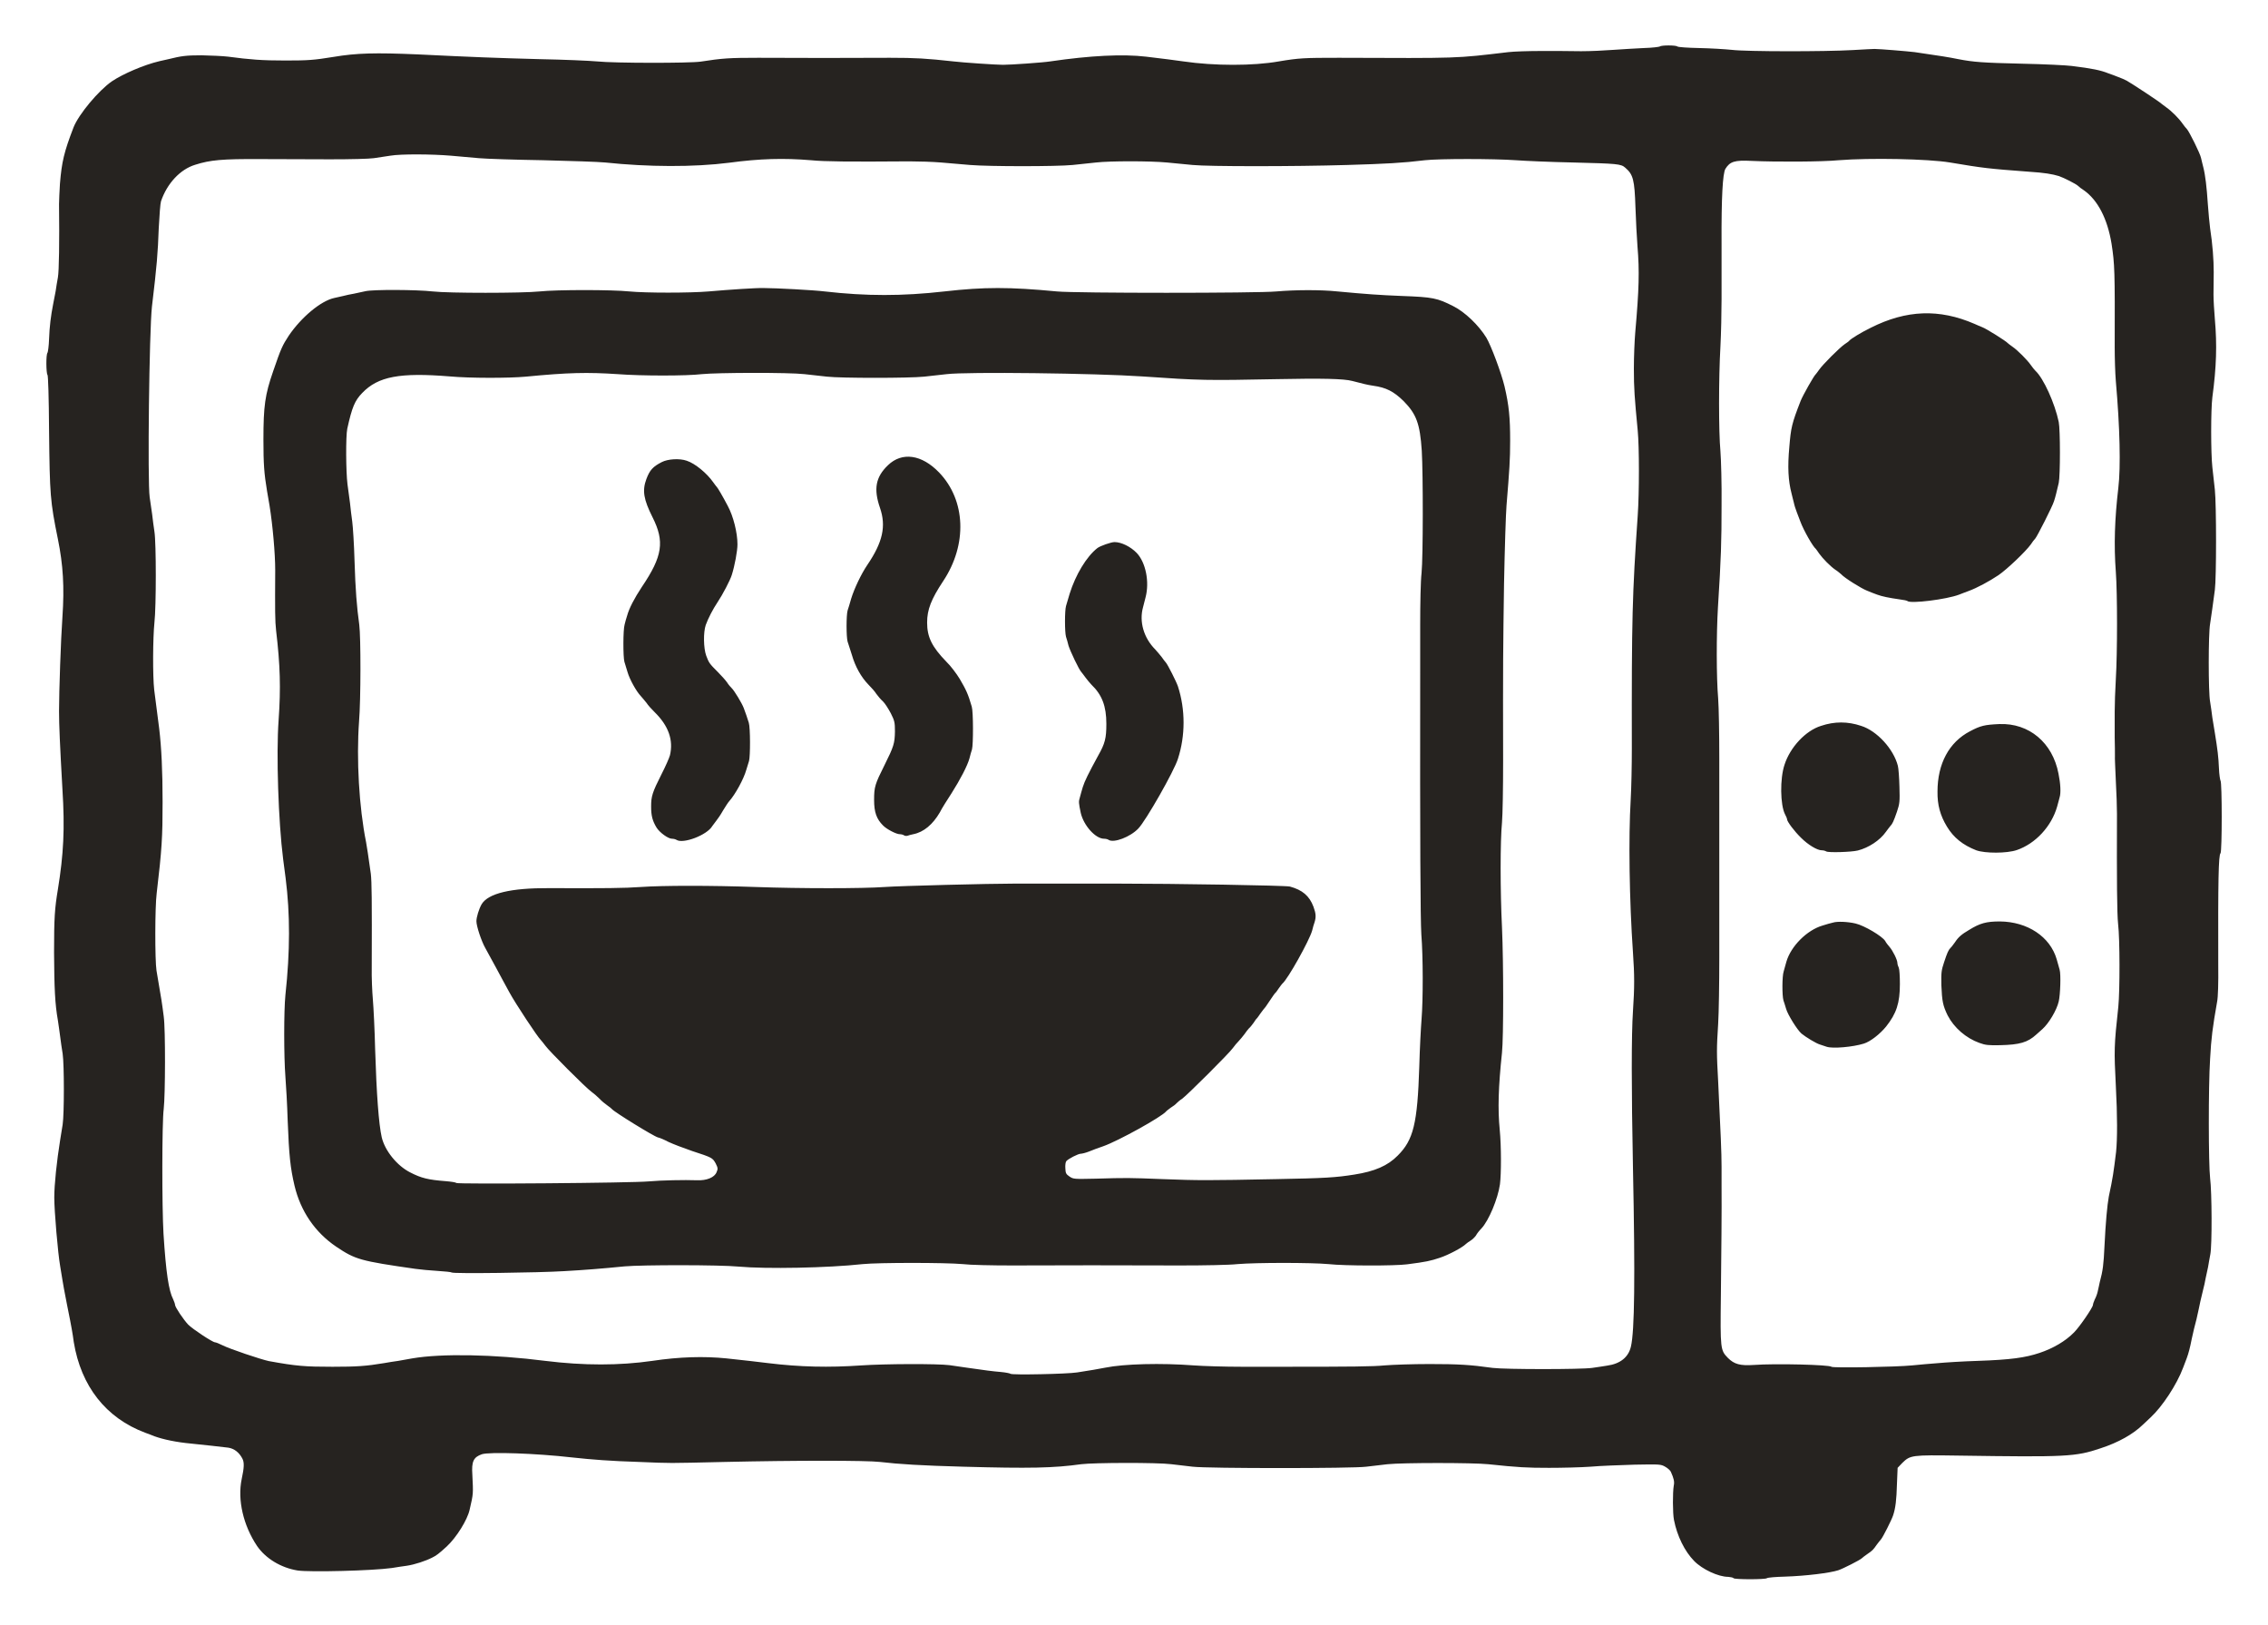
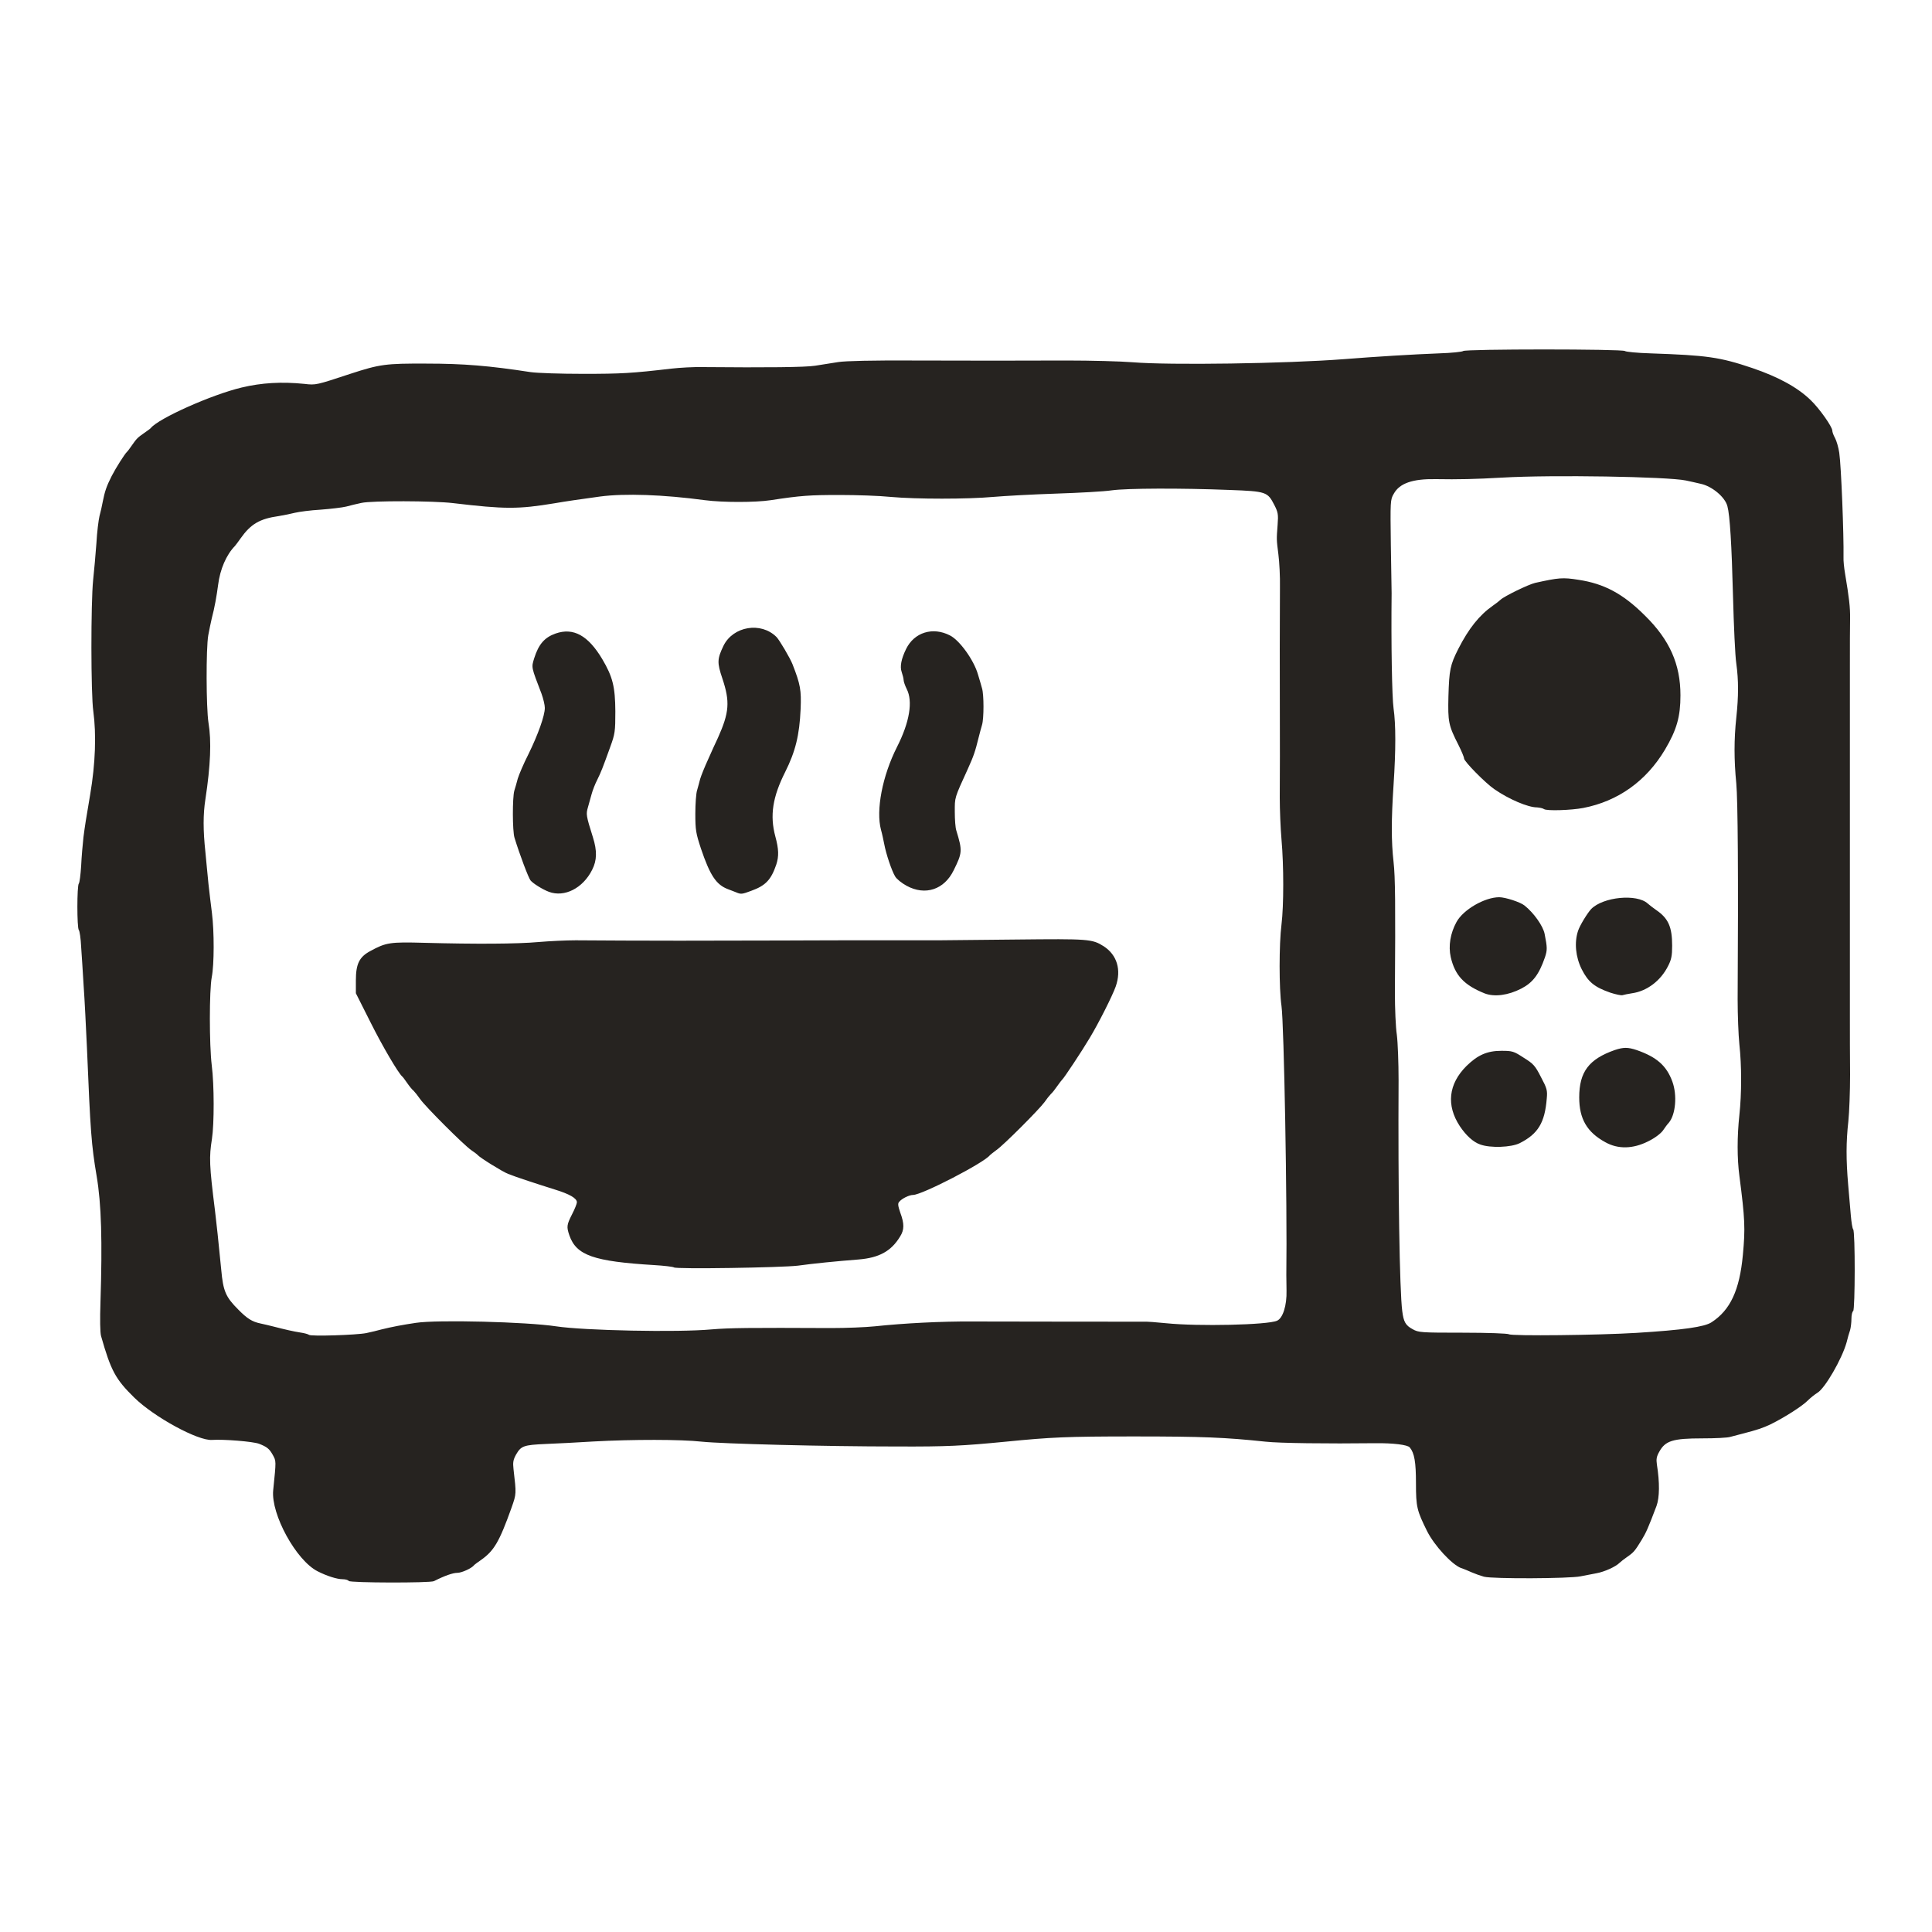
- <svg xmlns="http://www.w3.org/2000/svg" viewBox="0 0 100.00 71.69" width="800" height="573" fill="currentColor" fill-rule="evenodd" stroke="none" color="#262320">
-   <path d="M76.46,69.64C76.44,69.61 76.33,69.59 76.22,69.58C75.79,69.58 75.08,69.25 74.72,68.88C74.30,68.45 73.97,67.78 73.83,67.07C73.77,66.78 73.77,65.84 73.82,65.56C73.86,65.38 73.82,65.23 73.69,64.94C73.66,64.88 73.55,64.78 73.44,64.72C73.25,64.61 73.20,64.61 72.09,64.63C71.45,64.65 70.58,64.68 70.14,64.72C69.71,64.75 68.89,64.77 68.32,64.77C67.34,64.77 66.96,64.75 65.63,64.61C64.95,64.54 61.86,64.54 61.19,64.61C60.91,64.64 60.49,64.69 60.25,64.72C59.66,64.80 53.26,64.80 52.59,64.72C52.32,64.69 51.90,64.64 51.65,64.61C51.04,64.53 48.21,64.54 47.67,64.61C46.45,64.78 45.39,64.80 42.47,64.72C40.64,64.67 39.63,64.61 38.79,64.51C38.21,64.44 35.01,64.44 31.94,64.51C29.29,64.57 29.66,64.57 28.16,64.51C26.90,64.47 26.11,64.41 25.19,64.31C23.62,64.13 21.55,64.06 21.22,64.17C20.85,64.30 20.76,64.49 20.80,65.07C20.84,65.92 20.85,65.89 20.68,66.62C20.58,67.07 20.10,67.84 19.67,68.24C19.31,68.57 19.21,68.64 19.03,68.73C18.74,68.88 18.25,69.04 17.91,69.09C17.74,69.11 17.44,69.16 17.25,69.19C16.40,69.31 13.64,69.38 13.09,69.30C12.35,69.18 11.68,68.77 11.30,68.22C10.69,67.31 10.43,66.18 10.62,65.27C10.73,64.76 10.74,64.53 10.65,64.36C10.51,64.09 10.29,63.92 10.03,63.88C9.71,63.84 8.98,63.76 8.39,63.70C7.74,63.64 7.17,63.52 6.78,63.38C6.66,63.33 6.47,63.26 6.36,63.22C4.63,62.57 3.53,61.17 3.21,59.22C3.19,59.06 3.15,58.80 3.12,58.64C3.07,58.37 3.05,58.25 2.91,57.56C2.78,56.87 2.75,56.75 2.71,56.48C2.68,56.32 2.64,56.05 2.61,55.87C2.51,55.31 2.35,53.44 2.35,52.84C2.35,52.27 2.46,51.23 2.61,50.30C2.64,50.12 2.69,49.81 2.72,49.62C2.79,49.15 2.79,46.98 2.72,46.50C2.68,46.29 2.64,45.95 2.61,45.74C2.58,45.53 2.54,45.21 2.51,45.03C2.38,44.30 2.35,43.61 2.34,42.03C2.34,40.49 2.37,40.08 2.51,39.24C2.76,37.70 2.82,36.57 2.71,34.83C2.60,32.89 2.56,31.98 2.56,31.38C2.56,30.53 2.64,28.19 2.71,27.22C2.80,25.90 2.74,24.92 2.51,23.79C2.17,22.12 2.15,21.84 2.12,19.02C2.11,17.53 2.08,16.57 2.05,16.54C1.99,16.48 1.98,15.63 2.05,15.57C2.07,15.54 2.11,15.27 2.12,14.96C2.14,14.40 2.20,13.93 2.30,13.42C2.33,13.26 2.38,13.01 2.41,12.85C2.43,12.69 2.48,12.41 2.51,12.24C2.56,11.97 2.58,10.68 2.56,9.01C2.56,8.85 2.58,8.45 2.60,8.11C2.68,7.14 2.78,6.71 3.20,5.62C3.43,5.04 4.30,4.00 4.89,3.59C5.38,3.26 6.31,2.86 6.99,2.70C7.09,2.68 7.27,2.64 7.39,2.61C7.95,2.47 8.17,2.44 8.85,2.44C9.25,2.45 9.78,2.47 10.02,2.50C11.00,2.63 11.52,2.67 12.55,2.67C13.57,2.67 13.81,2.65 14.68,2.51C15.68,2.34 16.53,2.32 18.39,2.40C20.83,2.52 21.90,2.56 23.77,2.61C24.84,2.63 25.98,2.68 26.30,2.71C27.08,2.79 30.37,2.79 30.87,2.72C31.83,2.57 32.15,2.55 33.42,2.55C35.05,2.56 37.58,2.56 39.23,2.55C40.36,2.55 40.85,2.58 42.03,2.71C42.43,2.76 43.93,2.86 44.22,2.86C44.56,2.86 45.99,2.76 46.30,2.71C48.07,2.45 49.51,2.38 50.53,2.50C51.27,2.59 51.78,2.65 52.18,2.71C53.55,2.91 55.26,2.91 56.39,2.71C57.28,2.56 57.52,2.55 59.04,2.55C64.44,2.57 64.15,2.58 66.52,2.30C66.77,2.27 67.42,2.25 67.97,2.25C68.53,2.25 69.31,2.25 69.73,2.26C70.14,2.26 70.78,2.23 71.16,2.20C71.54,2.17 72.14,2.14 72.50,2.12C72.87,2.11 73.18,2.07 73.21,2.05C73.27,1.99 73.91,1.99 73.98,2.05C74.00,2.08 74.44,2.11 74.94,2.12C75.44,2.13 76.09,2.17 76.38,2.20C77.04,2.28 80.47,2.28 81.71,2.21C82.20,2.18 82.63,2.16 82.68,2.16C82.90,2.16 84.12,2.26 84.45,2.30C85.61,2.47 85.94,2.52 86.38,2.61C87.05,2.74 87.47,2.77 89.17,2.81C90.16,2.83 91.16,2.88 91.38,2.91C92.28,3.02 92.67,3.10 93.01,3.24C93.13,3.28 93.32,3.35 93.44,3.40C93.55,3.44 93.72,3.51 93.81,3.56C93.98,3.65 95.32,4.53 95.36,4.59C95.38,4.60 95.47,4.67 95.56,4.74C95.79,4.90 96.11,5.22 96.27,5.45C96.34,5.55 96.43,5.66 96.47,5.70C96.57,5.81 97.05,6.77 97.09,6.97C97.11,7.07 97.16,7.25 97.19,7.38C97.28,7.73 97.34,8.25 97.39,9.00C97.42,9.38 97.46,9.86 97.49,10.07C97.60,10.78 97.65,11.46 97.65,12.01C97.65,12.31 97.64,12.75 97.64,13.00C97.64,13.24 97.67,13.73 97.70,14.08C97.80,15.22 97.77,16.19 97.59,17.53C97.52,18.08 97.52,19.99 97.59,20.62C97.62,20.89 97.67,21.33 97.70,21.61C97.77,22.28 97.77,25.50 97.70,26.03C97.62,26.64 97.55,27.13 97.49,27.53C97.45,27.74 97.43,28.51 97.43,29.25C97.43,29.99 97.45,30.76 97.49,30.96C97.52,31.16 97.57,31.48 97.59,31.67C97.62,31.86 97.67,32.16 97.70,32.34C97.82,33.08 97.86,33.41 97.88,33.89C97.89,34.17 97.93,34.42 97.95,34.45C98.02,34.51 98.02,37.58 97.95,37.65C97.86,37.74 97.84,38.83 97.85,42.58C97.86,43.37 97.84,44.01 97.80,44.20C97.60,45.34 97.54,45.79 97.49,46.73C97.41,47.97 97.42,51.39 97.49,51.98C97.57,52.59 97.58,54.95 97.50,55.35C97.47,55.52 97.42,55.77 97.40,55.91C97.37,56.05 97.32,56.28 97.29,56.42C97.27,56.56 97.22,56.76 97.19,56.88C97.08,57.33 97.03,57.55 96.99,57.76C96.96,57.89 96.92,58.09 96.89,58.21C96.86,58.33 96.81,58.52 96.78,58.64C96.75,58.76 96.71,58.96 96.68,59.08C96.60,59.49 96.54,59.71 96.46,59.93C96.41,60.05 96.34,60.24 96.30,60.35C96.02,61.10 95.38,62.07 94.86,62.55C94.80,62.61 94.65,62.75 94.53,62.86C94.10,63.28 93.45,63.65 92.65,63.91C91.55,64.28 91.16,64.30 86.38,64.23C84.32,64.20 84.26,64.21 83.91,64.55L83.70,64.77L83.67,65.49C83.65,66.18 83.61,66.54 83.50,66.87C83.43,67.08 83.05,67.83 82.97,67.92C82.93,67.96 82.85,68.07 82.78,68.16C82.62,68.39 82.59,68.42 82.37,68.57C82.27,68.64 82.16,68.72 82.12,68.76C82.04,68.84 81.29,69.22 81.08,69.29C80.71,69.41 79.65,69.54 78.74,69.57C78.33,69.58 77.96,69.61 77.93,69.64C77.87,69.70 76.50,69.70 76.46,69.64ZM47.49,60.56C48.07,60.47 48.43,60.41 48.73,60.35C49.56,60.18 51.21,60.14 52.64,60.25C53.04,60.28 54.01,60.31 54.78,60.31C55.56,60.31 56.30,60.31 56.44,60.31C59.70,60.31 60.53,60.30 61.06,60.25C61.41,60.22 62.30,60.19 63.04,60.19C64.31,60.19 64.83,60.22 65.83,60.36C66.39,60.43 69.74,60.43 70.22,60.36C70.42,60.33 70.71,60.29 70.88,60.26C71.46,60.18 71.82,59.89 71.93,59.42C72.09,58.74 72.12,56.43 72.02,51.52C71.95,48.00 71.95,45.65 72.02,44.62C72.09,43.57 72.09,43.03 72.02,42.03C71.86,39.73 71.82,36.94 71.92,35.29C71.95,34.77 71.97,33.76 71.97,33.04C71.96,27.26 71.99,26.23 72.23,22.75C72.30,21.73 72.30,19.74 72.23,19.00C72.09,17.54 72.06,17.14 72.06,16.26C72.06,15.74 72.09,15.03 72.12,14.68C72.29,12.75 72.31,11.96 72.22,10.88C72.19,10.50 72.15,9.73 72.13,9.15C72.09,7.93 72.03,7.70 71.68,7.40C71.49,7.23 71.33,7.22 69.38,7.17C68.39,7.15 67.25,7.10 66.85,7.07C65.88,7.00 63.45,7.00 62.84,7.07C61.87,7.19 61.10,7.23 59.41,7.28C57.04,7.35 53.30,7.35 52.59,7.28C52.27,7.25 51.75,7.20 51.45,7.17C50.71,7.10 48.93,7.10 48.33,7.17C48.06,7.20 47.59,7.25 47.29,7.28C46.57,7.35 43.62,7.35 42.77,7.28C42.41,7.25 41.82,7.20 41.48,7.17C41.13,7.14 40.50,7.12 40.09,7.12C37.38,7.14 36.35,7.13 35.74,7.07C34.54,6.97 33.48,7.00 32.14,7.18C30.58,7.38 28.55,7.37 26.66,7.17C26.37,7.14 25.13,7.10 23.92,7.07C22.71,7.05 21.43,7.01 21.09,6.98C20.75,6.95 20.19,6.90 19.85,6.87C19.03,6.80 17.64,6.79 17.18,6.87C16.98,6.90 16.65,6.95 16.45,6.98C16.23,7.01 15.46,7.03 14.52,7.03C13.66,7.03 12.28,7.02 11.45,7.02C9.75,7.01 9.23,7.06 8.57,7.27C7.91,7.47 7.33,8.09 7.06,8.88C7.03,8.96 6.99,9.50 6.96,10.07C6.92,11.17 6.88,11.70 6.66,13.53C6.54,14.59 6.46,21.27 6.56,21.94C6.59,22.15 6.64,22.49 6.67,22.70C6.69,22.91 6.74,23.25 6.77,23.46C6.85,23.96 6.85,26.77 6.77,27.47C6.70,28.14 6.69,29.83 6.76,30.44C6.83,30.96 6.90,31.54 6.98,32.15C7.08,32.99 7.13,34.02 7.13,35.39C7.13,36.92 7.10,37.47 6.87,39.41C6.79,40.02 6.79,42.36 6.86,42.82C6.92,43.16 6.96,43.44 7.08,44.13C7.11,44.30 7.15,44.63 7.18,44.85C7.26,45.41 7.25,48.33 7.18,48.93C7.10,49.53 7.10,53.28 7.17,54.44C7.28,56.16 7.40,56.96 7.60,57.34C7.64,57.43 7.68,57.54 7.68,57.58C7.68,57.68 8.06,58.24 8.26,58.45C8.47,58.66 9.34,59.23 9.44,59.23C9.48,59.23 9.63,59.29 9.77,59.36C10.08,59.52 11.48,59.99 11.82,60.06C13.03,60.28 13.42,60.31 14.63,60.31C15.70,60.31 16.12,60.28 16.90,60.15C17.08,60.12 17.36,60.07 17.53,60.05C17.69,60.02 17.97,59.97 18.15,59.94C19.43,59.72 21.76,59.76 24.02,60.05C25.71,60.26 27.29,60.26 28.74,60.05C29.94,59.87 31.03,59.84 32.01,59.94C32.83,60.03 33.40,60.09 33.86,60.15C35.25,60.32 36.53,60.35 37.97,60.25C38.99,60.18 41.33,60.17 41.86,60.24C42.08,60.27 42.42,60.32 42.62,60.35C43.45,60.47 43.76,60.51 44.12,60.54C44.34,60.56 44.53,60.60 44.55,60.62C44.61,60.68 47.06,60.63 47.49,60.56ZM84.34,60.25C84.65,60.22 85.17,60.17 85.48,60.15C85.79,60.12 86.59,60.07 87.24,60.05C88.69,60.00 89.33,59.91 89.96,59.70C90.56,59.50 91.11,59.18 91.49,58.79C91.73,58.55 92.32,57.69 92.32,57.58C92.32,57.54 92.36,57.43 92.40,57.34C92.45,57.25 92.51,57.09 92.53,56.99C92.55,56.88 92.60,56.70 92.62,56.58C92.76,56.06 92.79,55.81 92.83,54.97C92.88,53.94 92.95,53.18 93.02,52.80C93.20,51.96 93.23,51.73 93.34,50.84C93.40,50.27 93.40,49.21 93.33,47.92C93.25,46.35 93.25,46.15 93.44,44.42C93.51,43.71 93.51,41.44 93.43,40.77C93.38,40.31 93.37,38.83 93.38,35.91C93.38,35.63 93.36,34.99 93.33,34.47C93.31,33.96 93.28,33.45 93.29,33.34C93.29,33.24 93.29,32.88 93.28,32.55C93.28,32.21 93.28,31.69 93.28,31.39C93.28,31.09 93.30,30.45 93.33,29.96C93.40,28.80 93.40,26.18 93.33,25.24C93.24,24.06 93.28,22.88 93.44,21.53C93.55,20.61 93.51,18.86 93.33,16.82C93.30,16.47 93.28,15.80 93.28,15.33C93.29,11.93 93.28,11.66 93.14,10.75C92.96,9.65 92.53,8.82 91.91,8.39C91.81,8.33 91.70,8.24 91.66,8.20C91.58,8.12 91.03,7.84 90.82,7.77C90.53,7.68 90.16,7.62 89.53,7.58C87.67,7.44 87.50,7.42 86.01,7.17C85.05,7.01 82.48,6.96 81.10,7.07C80.37,7.14 78.37,7.15 77.26,7.10C76.50,7.06 76.30,7.13 76.10,7.45C75.98,7.65 75.92,8.71 75.93,10.74C75.93,11.51 75.93,12.62 75.93,13.20C75.93,13.78 75.91,14.72 75.88,15.29C75.80,16.67 75.80,19.05 75.88,19.91C75.91,20.29 75.94,21.36 75.93,22.30C75.93,23.89 75.91,24.60 75.77,26.81C75.70,27.98 75.70,29.90 75.78,30.82C75.81,31.22 75.83,32.42 75.83,33.47C75.83,35.80 75.83,39.55 75.83,42.27C75.83,43.38 75.81,44.69 75.78,45.18C75.71,46.27 75.71,46.47 75.78,47.72C75.89,49.99 75.93,50.87 75.93,51.48C75.93,51.84 75.93,52.22 75.93,52.33C75.94,53.30 75.92,55.41 75.90,57.15C75.87,59.54 75.88,59.58 76.21,59.92C76.49,60.20 76.75,60.27 77.36,60.23C78.32,60.16 80.69,60.22 80.78,60.31C80.83,60.37 83.63,60.32 84.34,60.25ZM19.89,56.15C19.87,56.13 19.59,56.10 19.26,56.08C18.93,56.06 18.50,56.02 18.29,55.99C15.85,55.64 15.64,55.58 14.79,55.01C13.86,54.38 13.22,53.45 12.95,52.31C12.77,51.54 12.71,51.00 12.65,49.44C12.63,48.76 12.58,47.89 12.55,47.51C12.48,46.62 12.48,44.59 12.55,43.91C12.76,41.97 12.76,40.33 12.56,38.75C12.53,38.52 12.48,38.14 12.45,37.91C12.24,36.26 12.14,33.28 12.25,31.78C12.35,30.36 12.32,29.35 12.14,27.83C12.09,27.40 12.09,26.95 12.10,25.15C12.10,24.44 11.99,23.18 11.85,22.31C11.82,22.13 11.77,21.85 11.74,21.67C11.61,20.89 11.58,20.47 11.58,19.40C11.58,17.91 11.65,17.42 12.01,16.38C12.36,15.36 12.42,15.24 12.70,14.81C13.25,14.00 14.11,13.28 14.70,13.15C14.80,13.13 14.98,13.09 15.10,13.06C15.22,13.03 15.43,12.98 15.57,12.96C15.71,12.93 15.94,12.88 16.08,12.85C16.41,12.77 18.35,12.78 19.05,12.86C19.74,12.94 23.00,12.94 23.77,12.86C24.52,12.78 26.97,12.78 27.73,12.86C28.46,12.93 30.39,12.93 31.23,12.86C32.14,12.78 33.34,12.70 33.66,12.71C34.18,12.71 35.87,12.80 36.35,12.86C38.19,13.07 39.77,13.07 41.63,12.86C43.39,12.66 44.50,12.66 46.60,12.86C47.41,12.94 55.44,12.94 56.29,12.86C57.09,12.79 58.22,12.78 58.98,12.86C60.26,12.98 60.83,13.02 61.82,13.06C63.19,13.11 63.38,13.15 64.09,13.51C64.61,13.77 65.21,14.35 65.55,14.90C65.76,15.25 66.21,16.46 66.35,17.04C66.55,17.89 66.60,18.43 66.60,19.45C66.60,20.29 66.57,20.71 66.44,22.30C66.41,22.64 66.36,24.21 66.33,25.77C66.29,28.55 66.28,29.23 66.29,33.55C66.29,34.79 66.27,35.93 66.24,36.30C66.16,37.09 66.16,39.33 66.24,40.92C66.31,42.51 66.31,45.78 66.24,46.45C66.08,47.96 66.05,48.94 66.14,49.85C66.21,50.57 66.21,51.79 66.15,52.26C66.06,52.89 65.66,53.86 65.33,54.21C65.24,54.30 65.13,54.44 65.09,54.52C65.04,54.59 64.94,54.69 64.86,54.74C64.78,54.79 64.69,54.85 64.65,54.89C64.49,55.05 63.89,55.37 63.50,55.50C63.08,55.64 62.90,55.68 62.05,55.79C61.51,55.86 59.31,55.86 58.58,55.78C57.83,55.71 55.39,55.71 54.57,55.78C54.21,55.82 53.10,55.84 52.02,55.84C49.49,55.83 46.62,55.83 44.63,55.84C43.73,55.84 42.77,55.82 42.44,55.78C41.69,55.71 38.72,55.71 38.03,55.78C36.49,55.95 33.76,56.00 32.55,55.89C31.74,55.81 28.29,55.81 27.52,55.88C26.51,55.98 25.75,56.04 24.86,56.09C23.76,56.16 19.94,56.21 19.89,56.15ZM28.59,52.13C29.15,52.08 30.16,52.06 30.71,52.08C31.13,52.10 31.49,51.96 31.58,51.72C31.64,51.58 31.64,51.54 31.54,51.34C31.40,51.09 31.39,51.08 30.50,50.79C30.12,50.66 29.65,50.48 29.46,50.39C29.27,50.29 29.06,50.20 28.99,50.19C28.80,50.14 27.08,49.08 26.96,48.94C26.95,48.92 26.86,48.85 26.76,48.78C26.66,48.71 26.50,48.58 26.41,48.48C26.31,48.38 26.15,48.24 26.05,48.17C25.82,48.01 24.18,46.37 24.02,46.14C23.95,46.05 23.86,45.93 23.82,45.89C23.68,45.76 22.70,44.28 22.43,43.78C22.29,43.53 22.03,43.04 21.84,42.69C21.65,42.34 21.44,41.96 21.37,41.83C21.20,41.53 20.98,40.87 20.98,40.65C20.98,40.47 21.09,40.11 21.21,39.90C21.50,39.42 22.50,39.18 24.19,39.19C26.71,39.20 27.51,39.19 28.23,39.14C29.21,39.07 31.34,39.07 33.31,39.14C35.28,39.21 38.01,39.21 38.99,39.14C39.67,39.09 43.62,38.99 44.74,38.99C44.95,38.99 45.79,38.99 46.60,38.99C47.41,38.99 48.59,38.99 49.23,38.99C51.80,38.99 56.68,39.07 56.88,39.12C57.43,39.27 57.74,39.53 57.92,40.01C58.03,40.31 58.04,40.46 57.97,40.69C57.94,40.77 57.89,40.94 57.86,41.07C57.73,41.52 56.78,43.22 56.55,43.40C56.53,43.42 56.46,43.51 56.39,43.61C56.33,43.70 56.26,43.80 56.24,43.81C56.22,43.82 56.11,43.98 55.99,44.16C55.87,44.35 55.75,44.51 55.73,44.52C55.72,44.53 55.65,44.63 55.58,44.72C55.51,44.82 55.45,44.91 55.43,44.93C55.41,44.94 55.34,45.03 55.28,45.13C55.21,45.23 55.12,45.34 55.07,45.38C55.03,45.42 54.94,45.54 54.87,45.64C54.80,45.73 54.69,45.87 54.62,45.94C54.55,46.01 54.43,46.15 54.36,46.25C54.20,46.48 52.36,48.31 52.13,48.48C52.03,48.54 51.92,48.64 51.88,48.68C51.84,48.73 51.72,48.82 51.62,48.88C51.53,48.95 51.43,49.02 51.42,49.04C51.23,49.28 49.30,50.35 48.64,50.58C48.45,50.64 48.17,50.75 48.02,50.81C47.87,50.87 47.70,50.91 47.65,50.91C47.54,50.91 47.10,51.13 47.01,51.24C46.98,51.28 46.96,51.41 46.97,51.55C46.98,51.77 47.00,51.81 47.16,51.92C47.33,52.03 47.35,52.03 48.32,52.01C49.66,51.97 49.78,51.97 51.27,52.03C52.83,52.09 53.27,52.09 56.27,52.03C58.43,51.99 58.90,51.96 59.72,51.83C60.62,51.69 61.20,51.44 61.64,50.99C62.33,50.30 62.51,49.59 62.59,47.06C62.61,46.29 62.66,45.35 62.69,44.98C62.76,44.10 62.76,42.23 62.68,41.22C62.64,40.56 62.62,37.14 62.63,29.65C62.63,29.46 62.63,28.53 62.63,27.59C62.63,26.62 62.65,25.62 62.69,25.29C62.76,24.59 62.76,20.91 62.70,19.89C62.62,18.69 62.46,18.27 61.90,17.70C61.46,17.27 61.13,17.10 60.55,17.02C60.29,16.98 60.13,16.94 59.63,16.81C59.26,16.71 58.27,16.69 56.32,16.73C53.20,16.79 52.95,16.79 50.36,16.61C48.31,16.47 42.61,16.40 41.73,16.51C41.46,16.54 41.02,16.59 40.74,16.62C40.07,16.69 37.07,16.69 36.45,16.62C36.19,16.59 35.74,16.54 35.46,16.51C34.78,16.43 31.59,16.44 30.92,16.51C30.26,16.59 28.26,16.59 27.22,16.51C25.87,16.42 25.02,16.44 23.16,16.62C22.41,16.69 20.69,16.69 19.81,16.61C17.60,16.43 16.64,16.61 15.94,17.34C15.61,17.68 15.49,17.97 15.28,18.92C15.21,19.25 15.22,20.82 15.29,21.37C15.32,21.60 15.37,21.97 15.40,22.19C15.42,22.42 15.47,22.79 15.50,23.02C15.53,23.25 15.58,24.02 15.60,24.73C15.64,26.03 15.70,26.78 15.81,27.57C15.88,28.12 15.88,30.85 15.80,31.84C15.68,33.50 15.80,35.62 16.11,37.16C16.16,37.43 16.19,37.65 16.32,38.56C16.36,38.92 16.37,39.64 16.36,42.68C16.35,43.12 16.38,43.77 16.41,44.11C16.44,44.46 16.49,45.44 16.51,46.30C16.57,48.26 16.67,49.61 16.80,50.18C16.94,50.78 17.48,51.44 18.05,51.73C18.55,51.99 18.86,52.06 19.62,52.12C19.86,52.14 20.07,52.17 20.09,52.20C20.15,52.26 27.86,52.20 28.59,52.13ZM80.57,46.19C80.49,46.16 80.35,46.12 80.27,46.09C80.10,46.04 79.64,45.76 79.46,45.61C79.27,45.45 78.85,44.77 78.78,44.52C78.74,44.39 78.69,44.22 78.66,44.14C78.60,43.93 78.60,43.08 78.67,42.87C78.69,42.79 78.75,42.59 78.79,42.44C78.99,41.75 79.70,41.04 80.39,40.84C80.55,40.79 80.75,40.73 80.85,40.71C81.04,40.65 81.50,40.67 81.84,40.75C82.23,40.84 83.02,41.31 83.15,41.52C83.19,41.60 83.28,41.71 83.34,41.78C83.49,41.95 83.69,42.36 83.69,42.49C83.69,42.55 83.72,42.64 83.75,42.70C83.78,42.76 83.80,43.08 83.80,43.42C83.80,44.26 83.65,44.72 83.19,45.30C82.92,45.63 82.50,45.96 82.21,46.05C81.73,46.20 80.84,46.28 80.57,46.19ZM87.31,46.02C86.72,45.81 86.19,45.35 85.91,44.81C85.70,44.38 85.66,44.19 85.63,43.47C85.62,42.91 85.63,42.82 85.75,42.46C85.89,42.04 85.94,41.92 86.04,41.82C86.08,41.79 86.16,41.67 86.23,41.58C86.38,41.35 86.52,41.23 86.86,41.03C87.33,40.74 87.61,40.66 88.21,40.66C89.43,40.67 90.43,41.33 90.72,42.33C90.77,42.49 90.82,42.70 90.85,42.79C90.91,43.00 90.88,43.89 90.81,44.19C90.72,44.58 90.37,45.16 90.09,45.41C90.03,45.46 89.91,45.57 89.82,45.65C89.44,46.00 89.08,46.10 88.23,46.12C87.72,46.13 87.58,46.12 87.31,46.02ZM80.55,37.57C80.50,37.54 80.42,37.52 80.35,37.52C80.15,37.52 79.75,37.28 79.44,36.97C79.14,36.68 78.82,36.25 78.82,36.15C78.82,36.12 78.78,36.02 78.73,35.93C78.52,35.52 78.50,34.36 78.71,33.74C78.96,32.97 79.64,32.24 80.32,32.03C80.91,31.83 81.50,31.83 82.09,32.03C82.79,32.25 83.52,33.05 83.71,33.79C83.74,33.90 83.77,34.32 83.78,34.71C83.80,35.38 83.79,35.46 83.67,35.82C83.52,36.25 83.47,36.36 83.37,36.46C83.34,36.50 83.25,36.61 83.18,36.71C82.92,37.08 82.42,37.41 81.94,37.53C81.65,37.60 80.64,37.63 80.55,37.57ZM87.17,37.52C86.58,37.29 86.17,36.96 85.88,36.48C85.58,35.99 85.45,35.51 85.46,34.93C85.46,33.70 85.97,32.75 86.89,32.27C87.36,32.02 87.54,31.98 88.19,31.95C89.50,31.90 90.54,32.77 90.80,34.14C90.89,34.58 90.91,34.99 90.85,35.18C90.83,35.28 90.77,35.46 90.74,35.59C90.49,36.47 89.78,37.23 88.96,37.51C88.52,37.66 87.56,37.66 87.17,37.52ZM29.81,37.06C29.76,37.03 29.68,37.01 29.61,37.01C29.44,37.01 29.07,36.74 28.93,36.52C28.75,36.22 28.69,36.00 28.69,35.59C28.69,35.14 28.74,34.97 29.15,34.16C29.33,33.81 29.49,33.44 29.52,33.33C29.68,32.66 29.46,32.03 28.85,31.43C28.72,31.30 28.55,31.12 28.49,31.02C28.42,30.93 28.30,30.79 28.23,30.71C28.03,30.50 27.74,29.97 27.65,29.66C27.60,29.50 27.54,29.30 27.51,29.20C27.45,28.99 27.45,27.78 27.52,27.56C27.54,27.47 27.59,27.29 27.63,27.17C27.72,26.84 27.95,26.40 28.28,25.90C29.20,24.54 29.29,23.89 28.75,22.82C28.36,22.04 28.29,21.65 28.48,21.14C28.63,20.74 28.77,20.59 29.16,20.39C29.43,20.25 29.95,20.22 30.26,20.33C30.63,20.45 31.15,20.88 31.43,21.28C31.50,21.38 31.57,21.47 31.59,21.49C31.62,21.51 31.85,21.90 32.07,22.32C32.32,22.78 32.50,23.51 32.50,24.02C32.50,24.31 32.38,24.96 32.25,25.37C32.18,25.60 31.84,26.25 31.63,26.56C31.41,26.89 31.21,27.28 31.10,27.58C30.99,27.90 31.00,28.60 31.12,28.93C31.24,29.25 31.26,29.28 31.63,29.65C31.79,29.81 31.97,30.01 32.04,30.11C32.10,30.21 32.20,30.32 32.25,30.37C32.35,30.46 32.70,31.03 32.78,31.25C32.85,31.44 32.93,31.66 33.00,31.89C33.07,32.11 33.07,33.37 33.01,33.58C32.98,33.67 32.93,33.84 32.89,33.97C32.78,34.37 32.40,35.06 32.14,35.35C32.09,35.40 31.97,35.59 31.86,35.77C31.76,35.95 31.62,36.15 31.57,36.21C31.52,36.27 31.44,36.38 31.39,36.45C31.16,36.85 30.10,37.25 29.81,37.06ZM48.88,37.06C48.84,37.03 48.75,37.01 48.68,37.01C48.30,37.01 47.78,36.43 47.65,35.87C47.56,35.44 47.55,35.37 47.61,35.19C47.63,35.09 47.70,34.88 47.74,34.73C47.82,34.47 48.00,34.11 48.42,33.34C48.72,32.81 48.78,32.58 48.78,31.94C48.78,31.16 48.59,30.66 48.12,30.21C48.05,30.14 47.94,30.00 47.87,29.91C47.80,29.81 47.71,29.70 47.68,29.66C47.57,29.55 47.19,28.74 47.11,28.49C47.08,28.36 47.03,28.19 47.00,28.10C46.94,27.90 46.94,26.94 47.00,26.74C47.03,26.65 47.10,26.41 47.16,26.20C47.42,25.37 47.90,24.56 48.39,24.18C48.51,24.09 48.99,23.92 49.14,23.92C49.44,23.92 49.85,24.12 50.12,24.40C50.52,24.82 50.69,25.68 50.51,26.36C50.48,26.48 50.43,26.67 50.40,26.79C50.22,27.43 50.43,28.15 50.94,28.66C51.02,28.75 51.15,28.90 51.22,28.99C51.29,29.09 51.37,29.20 51.41,29.24C51.49,29.33 51.87,30.08 51.94,30.29C52.27,31.31 52.27,32.46 51.94,33.48C51.77,34.03 50.52,36.22 50.19,36.56C49.84,36.93 49.11,37.21 48.88,37.06ZM39.85,36.86C39.81,36.83 39.72,36.81 39.66,36.81C39.51,36.81 39.08,36.59 38.92,36.42C38.64,36.14 38.53,35.84 38.53,35.30C38.53,34.72 38.57,34.60 38.99,33.76C39.40,32.94 39.44,32.80 39.45,32.28C39.45,31.87 39.43,31.80 39.27,31.48C39.17,31.29 39.02,31.05 38.93,30.96C38.83,30.87 38.70,30.72 38.63,30.62C38.57,30.52 38.41,30.34 38.28,30.21C37.96,29.88 37.70,29.42 37.55,28.90C37.47,28.66 37.39,28.39 37.36,28.31C37.30,28.10 37.30,27.15 37.36,26.94C37.39,26.86 37.46,26.62 37.52,26.41C37.66,25.96 37.96,25.33 38.23,24.93C38.91,23.93 39.07,23.22 38.79,22.41C38.50,21.57 38.60,21.05 39.14,20.53C39.76,19.93 40.63,20.05 41.40,20.85C42.58,22.08 42.65,24.03 41.58,25.64C41.05,26.44 40.87,26.90 40.87,27.47C40.87,28.11 41.08,28.54 41.72,29.20C41.91,29.38 42.17,29.73 42.31,29.96C42.59,30.44 42.67,30.60 42.84,31.18C42.91,31.40 42.91,32.86 42.85,33.07C42.82,33.16 42.77,33.33 42.74,33.46C42.65,33.79 42.33,34.40 41.95,35.00C41.76,35.29 41.52,35.67 41.43,35.85C41.12,36.38 40.72,36.72 40.26,36.81C40.16,36.83 40.05,36.86 40.00,36.88C39.96,36.89 39.89,36.89 39.85,36.86ZM84.13,26.52C84.11,26.50 83.96,26.47 83.80,26.45C83.31,26.38 83.02,26.32 82.80,26.24C82.69,26.20 82.48,26.12 82.34,26.06C82.09,25.96 81.35,25.50 81.21,25.34C81.16,25.30 81.05,25.20 80.95,25.14C80.72,24.98 80.40,24.65 80.24,24.43C80.17,24.33 80.11,24.24 80.09,24.22C79.96,24.12 79.55,23.40 79.41,23.02C79.37,22.92 79.30,22.73 79.25,22.60C79.20,22.47 79.14,22.29 79.12,22.18C79.09,22.08 79.05,21.89 79.02,21.78C78.87,21.21 78.84,20.60 78.92,19.73C78.99,18.87 79.03,18.69 79.42,17.69C79.52,17.44 80.01,16.57 80.09,16.51C80.10,16.50 80.17,16.41 80.24,16.31C80.40,16.08 81.13,15.35 81.36,15.19C81.45,15.13 81.55,15.06 81.56,15.04C81.63,14.95 82.09,14.67 82.52,14.46C84.09,13.67 85.54,13.62 87.09,14.29C87.19,14.34 87.35,14.40 87.44,14.44C87.61,14.50 88.50,15.06 88.56,15.14C88.58,15.16 88.67,15.23 88.77,15.30C88.99,15.45 89.42,15.88 89.58,16.11C89.64,16.20 89.74,16.32 89.78,16.36C90.14,16.69 90.64,17.80 90.81,18.62C90.88,18.96 90.88,20.99 90.81,21.31C90.72,21.69 90.66,21.95 90.60,22.12C90.54,22.33 89.85,23.69 89.77,23.77C89.73,23.81 89.64,23.92 89.58,24.02C89.35,24.34 88.53,25.12 88.15,25.38C87.75,25.65 87.19,25.95 86.83,26.08C86.71,26.12 86.52,26.20 86.41,26.24C85.86,26.45 84.26,26.65 84.13,26.52Z" />
+ <svg xmlns="http://www.w3.org/2000/svg" viewBox="0 0 100 100" width="100" height="100" fill="currentColor" fill-rule="evenodd" stroke="none" color="#262320">
+   <path d="M18.05,81.83C18.02,81.78 17.88,81.74 17.73,81.74C17.44,81.74 16.91,81.57 16.44,81.33C15.33,80.77 14.02,78.38 14.14,77.14C14.30,75.56 14.30,75.64 14.11,75.29C13.94,74.99 13.82,74.89 13.41,74.73C13.09,74.61 11.58,74.49 10.98,74.53C10.26,74.59 7.98,73.35 6.95,72.34C5.98,71.39 5.74,70.95 5.23,69.15C5.18,68.97 5.17,68.27 5.20,67.41C5.30,64.23 5.25,62.33 5.00,60.86C4.73,59.26 4.68,58.58 4.50,54.23C4.45,53.16 4.38,51.72 4.33,51.04C4.29,50.35 4.23,49.44 4.20,49.01C4.18,48.57 4.12,48.18 4.08,48.14C3.98,48.04 3.98,45.83 4.08,45.73C4.12,45.68 4.17,45.28 4.20,44.82C4.22,44.36 4.28,43.69 4.32,43.33C4.40,42.71 4.44,42.47 4.67,41.11C4.94,39.51 4.99,38.01 4.83,36.82C4.70,35.92 4.70,31.20 4.82,30.03C4.87,29.55 4.95,28.69 4.99,28.12C5.02,27.55 5.10,26.92 5.15,26.71C5.21,26.50 5.28,26.17 5.32,25.96C5.42,25.45 5.51,25.17 5.78,24.64C6.00,24.21 6.46,23.49 6.57,23.39C6.60,23.37 6.71,23.22 6.82,23.06C7.07,22.70 7.12,22.65 7.48,22.40C7.64,22.29 7.79,22.18 7.81,22.15C8.22,21.65 10.95,20.43 12.50,20.06C13.54,19.81 14.58,19.75 15.76,19.87C16.35,19.94 16.37,19.93 18.13,19.35C19.66,18.85 19.97,18.81 22.07,18.82C23.99,18.82 25.32,18.93 27.46,19.26C27.81,19.31 29.00,19.35 30.19,19.35C32.16,19.35 32.69,19.32 34.75,19.08C35.18,19.03 35.90,18.99 36.35,19.00C39.74,19.03 41.67,19.01 42.19,18.93C42.52,18.88 43.06,18.79 43.39,18.74C43.77,18.68 45.18,18.65 47.20,18.66C50.99,18.67 52.13,18.67 55.20,18.66C56.47,18.66 58.00,18.70 58.62,18.75C60.54,18.91 66.57,18.82 69.56,18.59C71.19,18.46 73.16,18.34 74.49,18.29C75.13,18.27 75.69,18.21 75.73,18.17C75.84,18.06 84.00,18.06 84.11,18.17C84.15,18.21 84.75,18.27 85.43,18.29C88.35,18.39 89.01,18.48 90.70,19.05C92.05,19.51 93.04,20.05 93.72,20.71C94.17,21.14 94.84,22.09 94.84,22.29C94.84,22.36 94.90,22.53 94.98,22.67C95.06,22.82 95.16,23.16 95.20,23.44C95.30,24.11 95.44,27.70 95.42,28.84C95.41,29.02 95.45,29.40 95.50,29.69C95.71,30.95 95.77,31.43 95.76,32.04C95.75,32.39 95.75,33.50 95.75,34.50C95.75,35.50 95.75,37.11 95.75,38.06C95.75,39.80 95.75,42.58 95.75,48.26C95.75,49.90 95.75,51.88 95.75,52.65C95.75,53.43 95.75,54.76 95.76,55.62C95.76,56.47 95.72,57.56 95.67,58.04C95.55,59.11 95.55,60.02 95.66,61.31C95.71,61.86 95.77,62.59 95.80,62.93C95.83,63.27 95.88,63.59 95.92,63.63C96.03,63.74 96.02,67.80 95.92,67.86C95.87,67.89 95.83,68.07 95.83,68.25C95.83,68.44 95.80,68.71 95.76,68.85C95.71,68.99 95.63,69.27 95.58,69.48C95.34,70.34 94.46,71.86 94.07,72.09C93.94,72.17 93.71,72.35 93.56,72.50C93.27,72.79 92.36,73.37 91.65,73.72C91.25,73.91 90.96,74.01 90.18,74.21C89.98,74.26 89.71,74.33 89.57,74.37C89.43,74.42 88.77,74.45 88.10,74.45C86.60,74.45 86.20,74.57 85.89,75.13C85.74,75.39 85.72,75.53 85.76,75.80C85.91,76.74 85.90,77.51 85.74,77.95C85.30,79.11 85.21,79.31 84.97,79.71C84.62,80.28 84.56,80.35 84.23,80.58C84.07,80.69 83.89,80.83 83.83,80.89C83.62,81.10 83.03,81.36 82.64,81.43C82.42,81.47 82.05,81.54 81.81,81.59C81.25,81.71 77.27,81.73 76.81,81.61C76.63,81.56 76.35,81.46 76.19,81.39C76.03,81.32 75.78,81.21 75.62,81.16C75.15,80.98 74.25,80.01 73.87,79.26C73.34,78.19 73.29,78.01 73.29,76.77C73.29,75.68 73.21,75.21 72.97,74.92C72.86,74.78 72.10,74.69 71.20,74.70C68.68,74.73 66.22,74.70 65.50,74.62C63.42,74.40 62.26,74.35 58.70,74.35C55.20,74.35 54.39,74.39 52.07,74.62C49.80,74.84 49.02,74.88 46.44,74.87C42.65,74.87 37.38,74.73 36.32,74.62C35.26,74.50 32.73,74.50 30.73,74.61C29.91,74.66 28.79,74.72 28.24,74.74C27.10,74.79 26.97,74.84 26.71,75.29C26.56,75.56 26.54,75.70 26.58,76.05C26.73,77.34 26.73,77.31 26.48,78.03C25.84,79.82 25.57,80.27 24.89,80.75C24.73,80.86 24.58,80.97 24.55,81.00C24.43,81.17 23.90,81.41 23.67,81.41C23.44,81.41 23.01,81.56 22.46,81.84C22.26,81.94 18.11,81.93 18.05,81.83ZM18.96,69.00C19.19,68.95 19.54,68.87 19.75,68.81C20.27,68.68 20.85,68.57 21.53,68.47C22.64,68.30 27.27,68.42 28.78,68.65C30.23,68.87 35.08,68.97 36.82,68.81C37.76,68.73 38.78,68.72 43.02,68.74C43.78,68.74 44.80,68.70 45.28,68.65C46.78,68.49 48.74,68.39 50.27,68.40C53.28,68.41 58.88,68.41 59.18,68.41C59.35,68.40 59.88,68.44 60.36,68.49C62.02,68.66 65.61,68.58 66.10,68.36C66.40,68.23 66.61,67.57 66.59,66.80C66.59,66.54 66.58,66.18 66.58,66.00C66.63,62.33 66.46,53.00 66.33,52.07C66.20,51.17 66.20,48.87 66.33,47.85C66.45,46.86 66.45,44.81 66.33,43.45C66.28,42.88 66.24,41.90 66.24,41.28C66.25,40.21 66.25,39.19 66.24,33.59C66.24,32.36 66.25,30.91 66.25,30.38C66.26,29.84 66.22,29.09 66.17,28.70C66.07,27.90 66.07,27.95 66.13,27.15C66.17,26.63 66.15,26.51 65.96,26.14C65.61,25.46 65.55,25.43 63.64,25.36C61.14,25.26 58.33,25.27 57.54,25.38C57.15,25.44 55.85,25.51 54.64,25.55C53.43,25.59 51.98,25.67 51.41,25.72C50.07,25.84 47.43,25.84 46.10,25.72C45.53,25.66 44.34,25.62 43.45,25.62C41.94,25.62 41.44,25.65 39.89,25.89C39.10,26.01 37.40,26.01 36.49,25.89C34.33,25.60 32.34,25.53 31.06,25.70C29.97,25.85 29.27,25.95 28.70,26.05C26.82,26.36 26.14,26.36 23.44,26.04C22.45,25.92 19.24,25.91 18.71,26.03C18.48,26.08 18.13,26.16 17.92,26.22C17.72,26.27 17.12,26.34 16.60,26.38C16.07,26.41 15.48,26.49 15.27,26.54C15.07,26.59 14.69,26.67 14.44,26.71C13.44,26.85 12.98,27.12 12.45,27.87C12.34,28.03 12.21,28.20 12.16,28.26C11.71,28.72 11.39,29.47 11.29,30.27C11.21,30.87 11.11,31.44 10.96,32.01C10.91,32.22 10.83,32.61 10.78,32.88C10.66,33.56 10.67,36.63 10.79,37.40C10.95,38.36 10.90,39.60 10.63,41.38C10.51,42.14 10.51,42.98 10.63,44.09C10.67,44.56 10.75,45.31 10.79,45.75C10.84,46.20 10.92,46.88 10.97,47.26C11.09,48.21 11.09,49.92 10.96,50.58C10.83,51.26 10.83,54.08 10.96,55.14C11.09,56.16 11.09,58.16 10.97,58.95C10.82,59.90 10.83,60.29 11.13,62.68C11.21,63.36 11.30,64.16 11.45,65.71C11.55,66.83 11.68,67.13 12.33,67.78C12.79,68.25 13.05,68.41 13.47,68.50C13.66,68.54 13.95,68.61 14.11,68.65C14.81,68.83 15.17,68.91 15.54,68.97C15.76,69.00 15.96,69.06 15.99,69.09C16.08,69.18 18.47,69.10 18.96,69.00ZM84.69,68.99C87.12,68.84 88.23,68.68 88.59,68.44C89.56,67.81 90.04,66.78 90.21,64.96C90.34,63.58 90.32,63.10 90.03,60.86C89.91,59.96 89.91,58.82 90.03,57.71C90.15,56.59 90.15,55.17 90.03,54.06C89.98,53.58 89.94,52.53 89.94,51.72C89.98,45.33 89.95,41.39 89.87,40.55C89.75,39.34 89.75,38.26 89.87,37.15C89.99,36.03 89.99,35.21 89.87,34.34C89.81,33.95 89.74,32.38 89.70,30.85C89.63,28.20 89.54,26.67 89.41,26.20C89.29,25.73 88.61,25.16 88.02,25.04C87.83,24.99 87.48,24.92 87.26,24.87C86.31,24.67 80.31,24.57 77.77,24.72C76.34,24.80 75.49,24.82 74.31,24.80C73.12,24.78 72.44,25.01 72.14,25.56C71.96,25.86 71.96,25.95 71.99,28.22C72.01,29.51 72.03,30.63 72.03,30.71C72.00,33.33 72.05,36.10 72.13,36.66C72.25,37.51 72.25,38.80 72.13,40.63C72.01,42.43 72.01,43.55 72.13,44.61C72.22,45.40 72.23,46.80 72.20,51.39C72.20,52.20 72.24,53.18 72.30,53.56C72.35,53.95 72.39,55.01 72.39,55.91C72.36,61.50 72.44,66.78 72.58,67.86C72.65,68.42 72.75,68.60 73.12,68.80C73.42,68.97 73.55,68.98 75.70,68.98C77.05,68.98 78.02,69.02 78.10,69.06C78.25,69.16 82.73,69.11 84.69,68.99ZM34.88,65.60C34.85,65.57 34.38,65.51 33.85,65.48C30.73,65.29 29.83,64.98 29.47,63.94C29.32,63.50 29.33,63.40 29.61,62.85C29.75,62.58 29.86,62.30 29.86,62.23C29.86,62.02 29.47,61.80 28.72,61.57C27.83,61.29 26.69,60.92 26.30,60.76C26.03,60.66 24.82,59.91 24.72,59.78C24.70,59.75 24.55,59.64 24.39,59.53C24.01,59.27 22.00,57.26 21.74,56.88C21.63,56.72 21.48,56.53 21.41,56.46C21.33,56.40 21.18,56.21 21.07,56.05C20.96,55.89 20.85,55.74 20.82,55.72C20.62,55.55 19.81,54.18 19.18,52.92L18.42,51.41L18.42,50.74C18.42,49.89 18.60,49.53 19.16,49.23C19.98,48.78 20.19,48.75 21.97,48.80C24.61,48.87 26.76,48.86 27.87,48.76C28.44,48.71 29.31,48.67 29.80,48.67C30.53,48.68 33.89,48.69 35.16,48.69C36.01,48.69 40.03,48.68 40.55,48.68C41.24,48.68 42.27,48.67 43.62,48.67C45.12,48.67 45.50,48.67 46.85,48.67C47.53,48.67 48.31,48.67 48.57,48.67C48.83,48.67 50.64,48.65 52.59,48.63C56.35,48.59 56.53,48.60 57.13,48.98C57.82,49.43 58.05,50.20 57.75,51.06C57.58,51.54 56.86,52.97 56.40,53.73C55.99,54.42 55.06,55.82 54.98,55.88C54.95,55.91 54.83,56.06 54.72,56.22C54.61,56.38 54.47,56.56 54.39,56.63C54.32,56.70 54.17,56.89 54.06,57.05C53.79,57.42 51.95,59.27 51.57,59.53C51.42,59.64 51.27,59.76 51.24,59.79C50.95,60.18 47.72,61.85 47.26,61.85C47.06,61.85 46.67,62.04 46.54,62.21C46.46,62.29 46.48,62.42 46.60,62.77C46.81,63.34 46.81,63.65 46.59,64.00C46.13,64.76 45.51,65.10 44.45,65.19C43.29,65.28 42.09,65.40 41.30,65.51C40.48,65.61 34.98,65.70 34.88,65.60ZM76.62,59.24C76.26,59.12 75.88,58.77 75.56,58.29C74.85,57.21 74.97,56.11 75.90,55.18C76.48,54.61 76.97,54.39 77.71,54.39C78.28,54.39 78.35,54.41 78.87,54.75C79.37,55.06 79.46,55.16 79.76,55.75C80.07,56.33 80.10,56.44 80.06,56.86C79.96,58.11 79.61,58.69 78.66,59.17C78.22,59.39 77.14,59.43 76.62,59.24ZM83.09,59.12C82.14,58.60 81.74,57.91 81.74,56.80C81.74,55.48 82.24,54.82 83.58,54.35C84.03,54.20 84.26,54.20 84.71,54.35C85.75,54.71 86.26,55.16 86.56,55.98C86.82,56.69 86.73,57.69 86.38,58.11C86.31,58.18 86.17,58.37 86.07,58.52C85.95,58.68 85.65,58.91 85.30,59.08C84.52,59.47 83.75,59.49 83.09,59.12ZM76.85,51.42C75.78,50.99 75.31,50.49 75.09,49.54C74.96,48.96 75.07,48.30 75.39,47.72C75.74,47.08 76.85,46.44 77.60,46.44C77.91,46.44 78.69,46.69 78.91,46.87C79.39,47.25 79.87,47.93 79.95,48.34C80.09,49.05 80.09,49.17 79.97,49.54C79.66,50.44 79.34,50.86 78.74,51.17C78.06,51.52 77.35,51.61 76.85,51.42ZM83.35,51.38C82.52,51.09 82.20,50.82 81.87,50.17C81.55,49.53 81.48,48.78 81.68,48.18C81.77,47.90 82.17,47.25 82.36,47.05C82.98,46.42 84.73,46.25 85.29,46.77C85.37,46.84 85.56,46.99 85.72,47.10C86.35,47.53 86.55,47.97 86.55,48.95C86.55,49.47 86.51,49.67 86.34,50.00C85.96,50.76 85.25,51.30 84.48,51.41C84.27,51.44 84.05,51.49 83.98,51.51C83.91,51.53 83.63,51.47 83.35,51.38ZM28.41,46.16C28.09,46.04 27.59,45.73 27.46,45.57C27.35,45.43 26.90,44.24 26.63,43.36C26.52,43.00 26.52,41.28 26.62,40.93C26.66,40.79 26.75,40.51 26.80,40.30C26.86,40.10 27.10,39.53 27.35,39.04C27.85,38.02 28.20,37.04 28.20,36.64C28.20,36.49 28.12,36.16 28.03,35.91C27.49,34.50 27.50,34.56 27.65,34.07C27.88,33.34 28.19,32.99 28.76,32.79C29.68,32.47 30.44,32.89 31.17,34.11C31.72,35.04 31.84,35.55 31.85,36.82C31.85,37.86 31.83,37.99 31.59,38.65C31.18,39.79 31.11,39.96 30.91,40.37C30.80,40.58 30.67,40.92 30.62,41.11C30.57,41.30 30.48,41.61 30.43,41.79C30.33,42.14 30.33,42.20 30.69,43.34C30.91,44.04 30.90,44.53 30.65,45.02C30.17,45.98 29.21,46.46 28.41,46.16ZM38.11,46.19C38.02,46.15 37.82,46.08 37.67,46.02C37.07,45.79 36.75,45.31 36.28,43.92C36.02,43.13 35.99,42.96 35.99,42.12C35.99,41.60 36.03,41.06 36.08,40.91C36.12,40.76 36.20,40.49 36.24,40.32C36.29,40.15 36.47,39.70 36.65,39.31C36.82,38.92 37.05,38.42 37.16,38.19C37.75,36.87 37.79,36.32 37.39,35.12C37.11,34.29 37.12,34.11 37.45,33.42C37.95,32.41 39.39,32.17 40.19,32.97C40.34,33.12 40.90,34.07 41.02,34.38C41.43,35.43 41.48,35.72 41.44,36.70C41.38,38.06 41.17,38.90 40.64,39.96C39.99,41.25 39.84,42.21 40.13,43.29C40.31,43.95 40.32,44.32 40.18,44.75C39.91,45.54 39.63,45.84 38.88,46.11C38.40,46.29 38.35,46.29 38.11,46.19ZM46.93,45.85C46.67,45.71 46.40,45.49 46.33,45.36C46.15,45.06 45.86,44.19 45.77,43.70C45.73,43.50 45.66,43.16 45.60,42.95C45.33,41.94 45.67,40.16 46.43,38.66C47.08,37.38 47.26,36.30 46.93,35.66C46.84,35.48 46.77,35.27 46.77,35.19C46.77,35.12 46.72,34.93 46.67,34.78C46.57,34.50 46.65,34.10 46.90,33.59C47.32,32.73 48.28,32.43 49.17,32.89C49.67,33.14 50.41,34.17 50.62,34.91C50.70,35.16 50.79,35.49 50.83,35.63C50.93,35.95 50.93,37.19 50.83,37.52C50.79,37.66 50.71,37.94 50.66,38.15C50.47,38.92 50.40,39.12 50.09,39.81C49.39,41.34 49.42,41.26 49.42,42.02C49.42,42.41 49.45,42.85 49.50,42.99C49.82,44.04 49.81,44.14 49.36,45.05C48.87,46.05 47.89,46.37 46.93,45.85ZM79.92,41.88C79.85,41.83 79.68,41.80 79.55,41.79C79.09,41.79 78.10,41.37 77.35,40.85C76.88,40.53 75.78,39.41 75.78,39.26C75.78,39.19 75.65,38.88 75.49,38.56C74.97,37.54 74.94,37.36 74.97,36.05C75.01,34.67 75.06,34.42 75.48,33.59C76.02,32.53 76.57,31.84 77.27,31.35C77.43,31.24 77.61,31.10 77.67,31.04C77.86,30.86 79.11,30.25 79.46,30.17C80.68,29.90 80.89,29.88 81.70,30.01C83.03,30.21 84.01,30.73 85.15,31.87C86.42,33.12 86.98,34.38 86.98,35.99C86.98,37.09 86.79,37.77 86.18,38.80C85.21,40.43 83.75,41.47 81.95,41.82C81.32,41.94 80.06,41.98 79.92,41.88Z" />
</svg>
